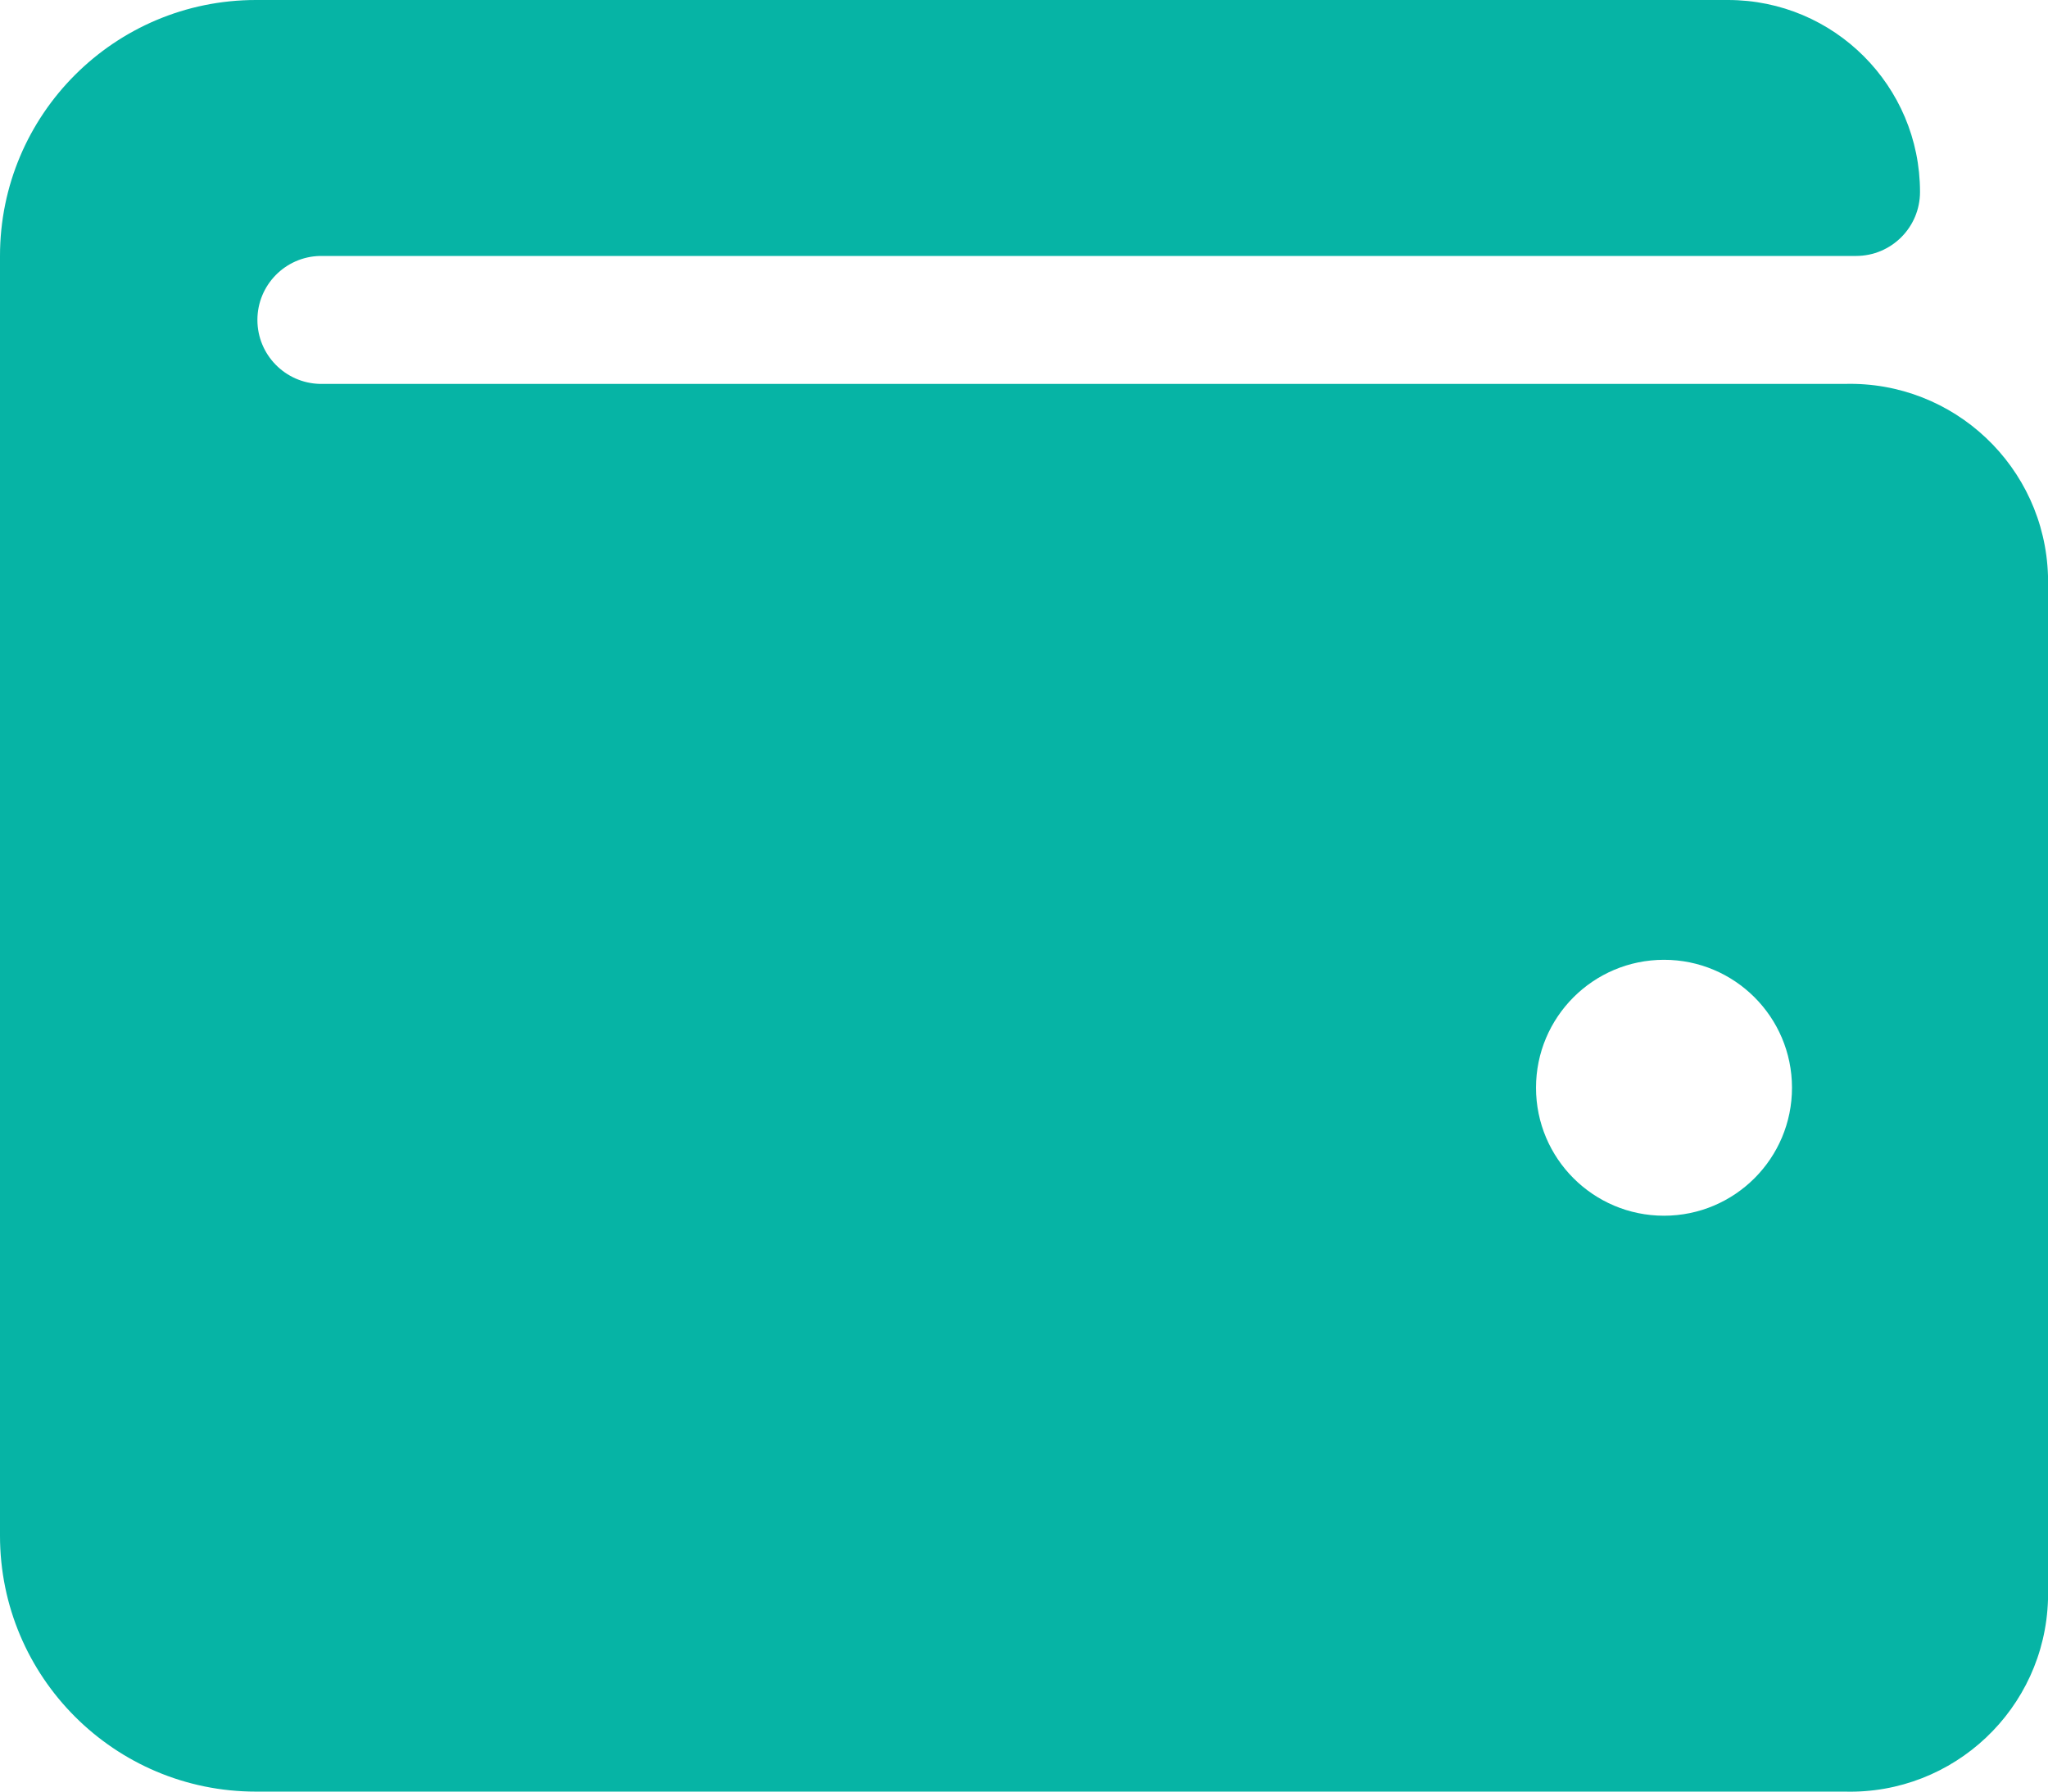
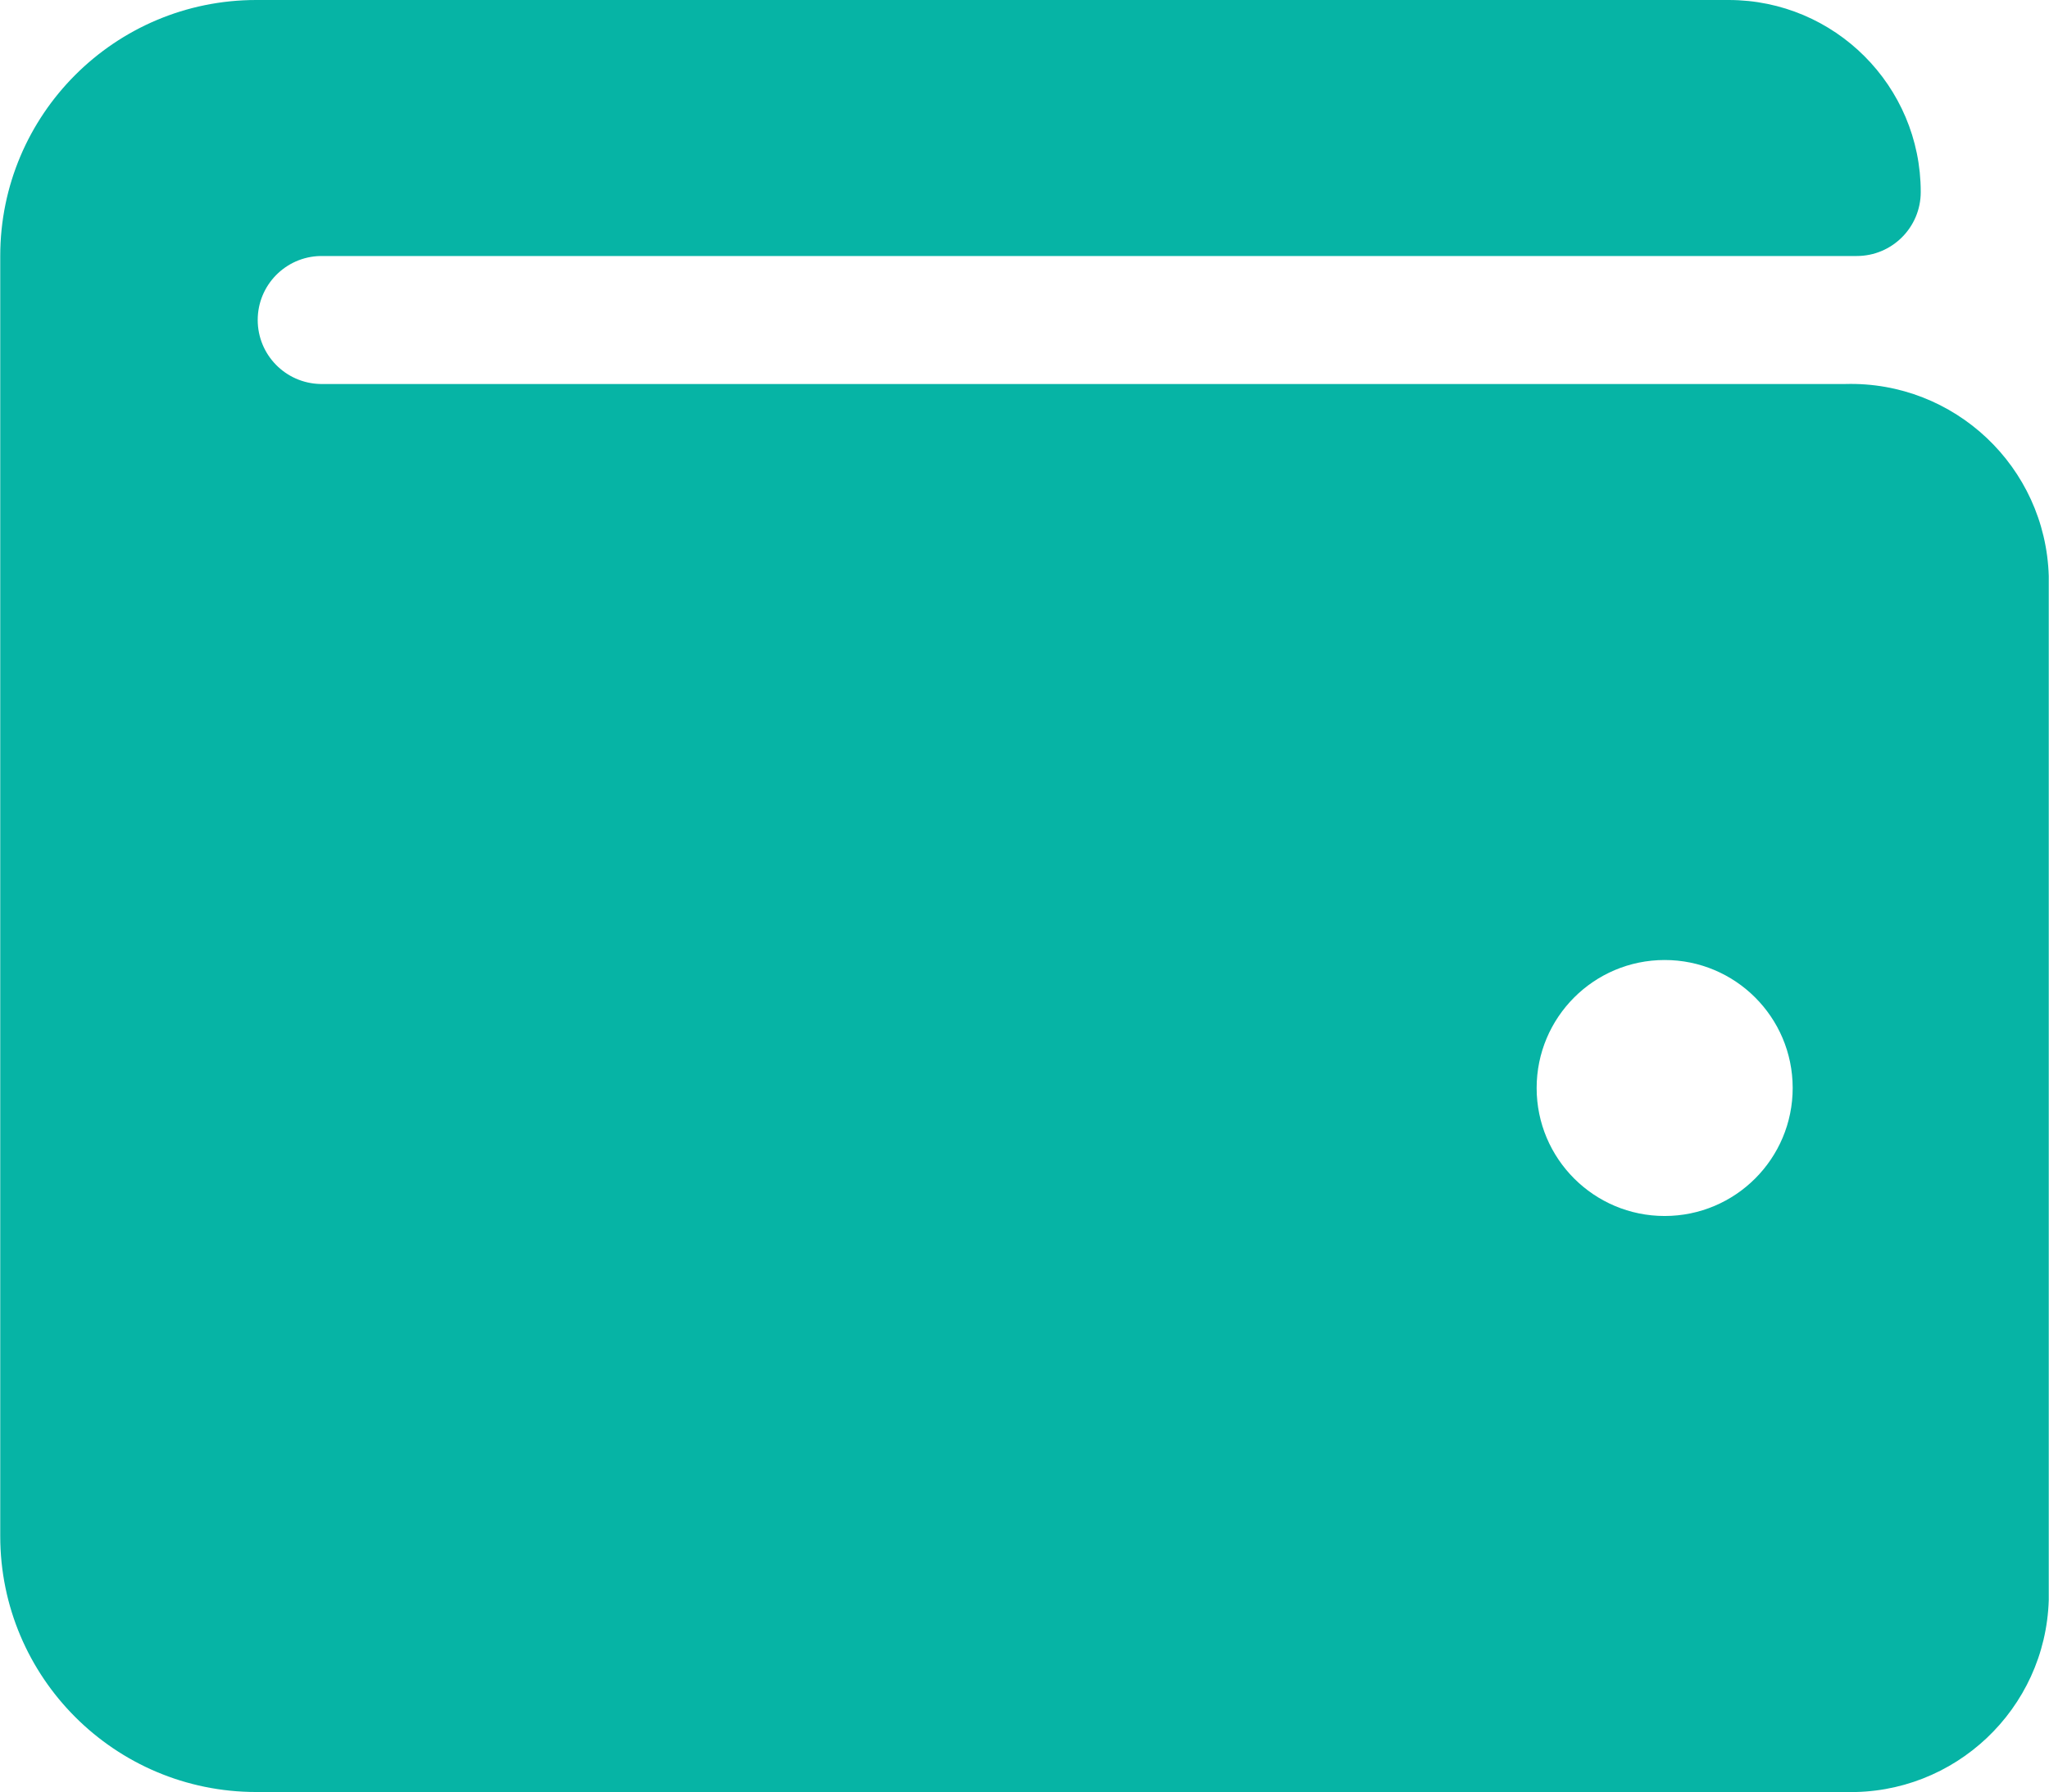
- <svg xmlns="http://www.w3.org/2000/svg" width="69.75" height="61.031" viewBox="0 0 69.75 61.031">
+ <svg xmlns="http://www.w3.org/2000/svg" width="41.85" height="36.61" viewBox="0 0 69.75 61.031">
  <path id="carteira" d="M62.829,15.328H10.9a2.18,2.18,0,0,1,0-4.359H63.211a2.179,2.179,0,0,0,2.18-2.18A6.539,6.539,0,0,0,58.852,2.25H8.719A8.718,8.718,0,0,0,0,10.969V54.563a8.718,8.718,0,0,0,8.719,8.719H62.829a6.745,6.745,0,0,0,6.921-6.539V21.867A6.745,6.745,0,0,0,62.829,15.328ZM56.672,43.664A4.359,4.359,0,1,1,61.031,39.3,4.36,4.36,0,0,1,56.672,43.664Z" transform="translate(0 -2.25)" fill="#06b4a5" />
</svg>
